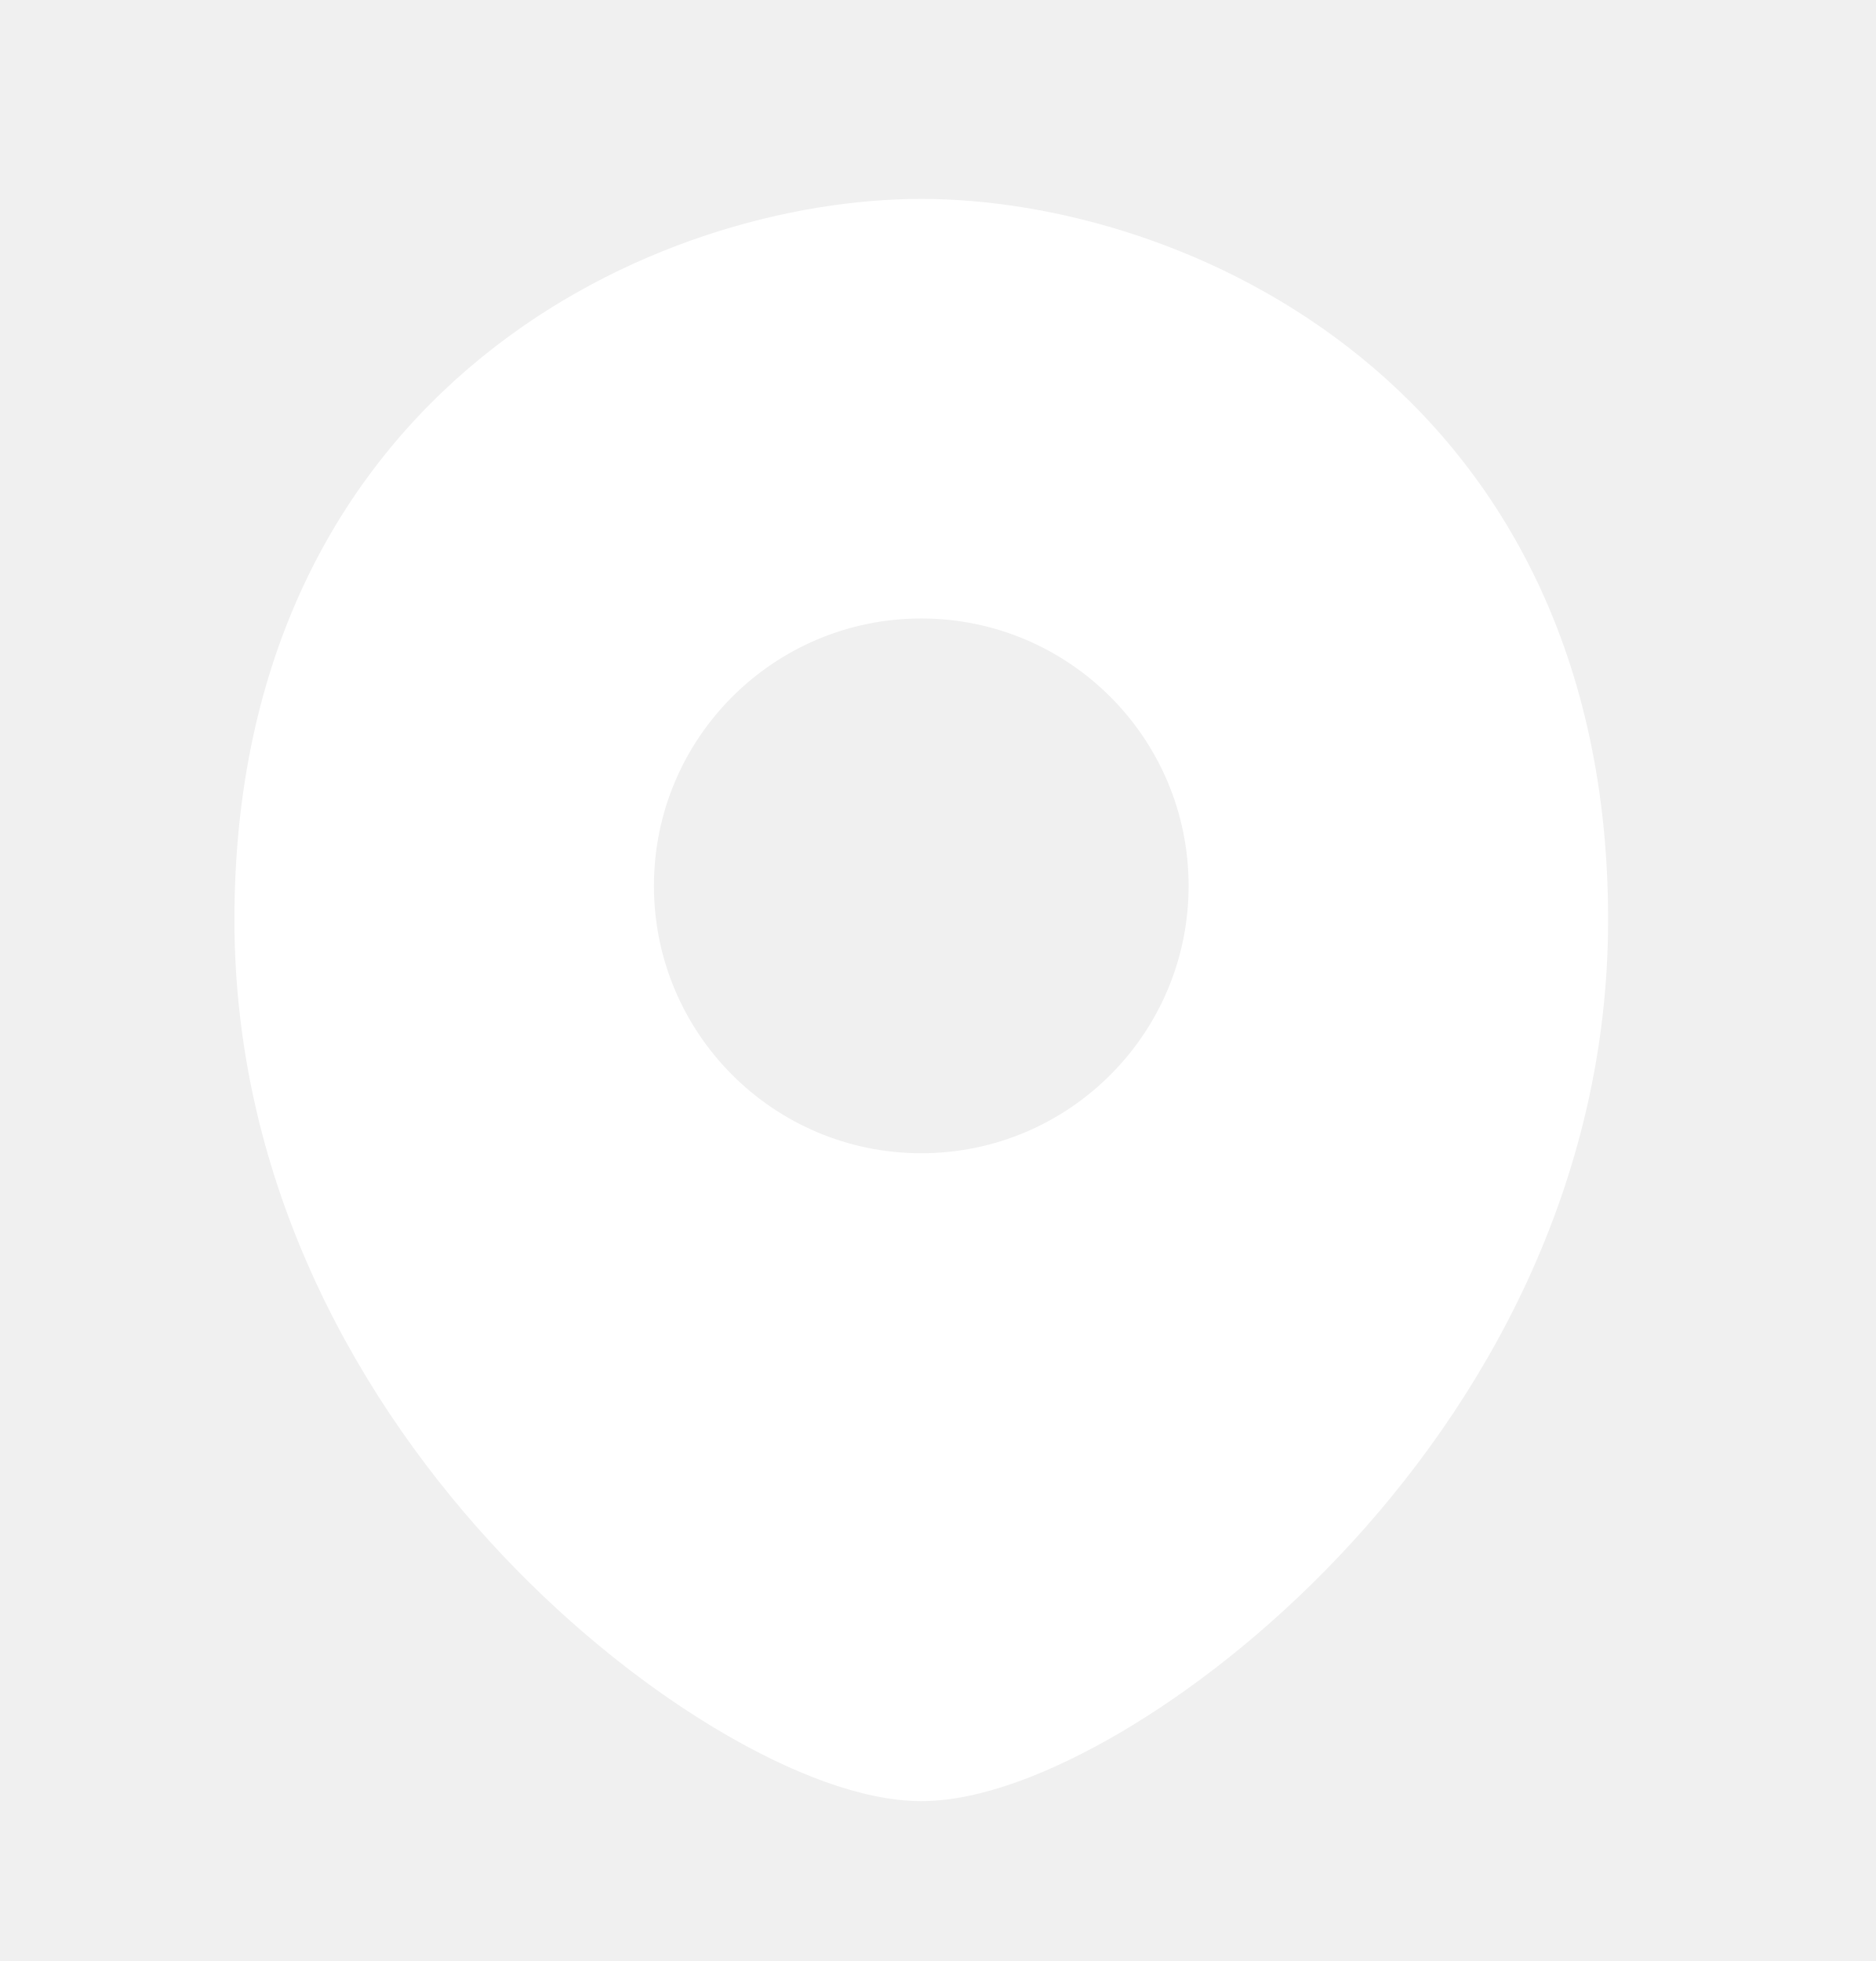
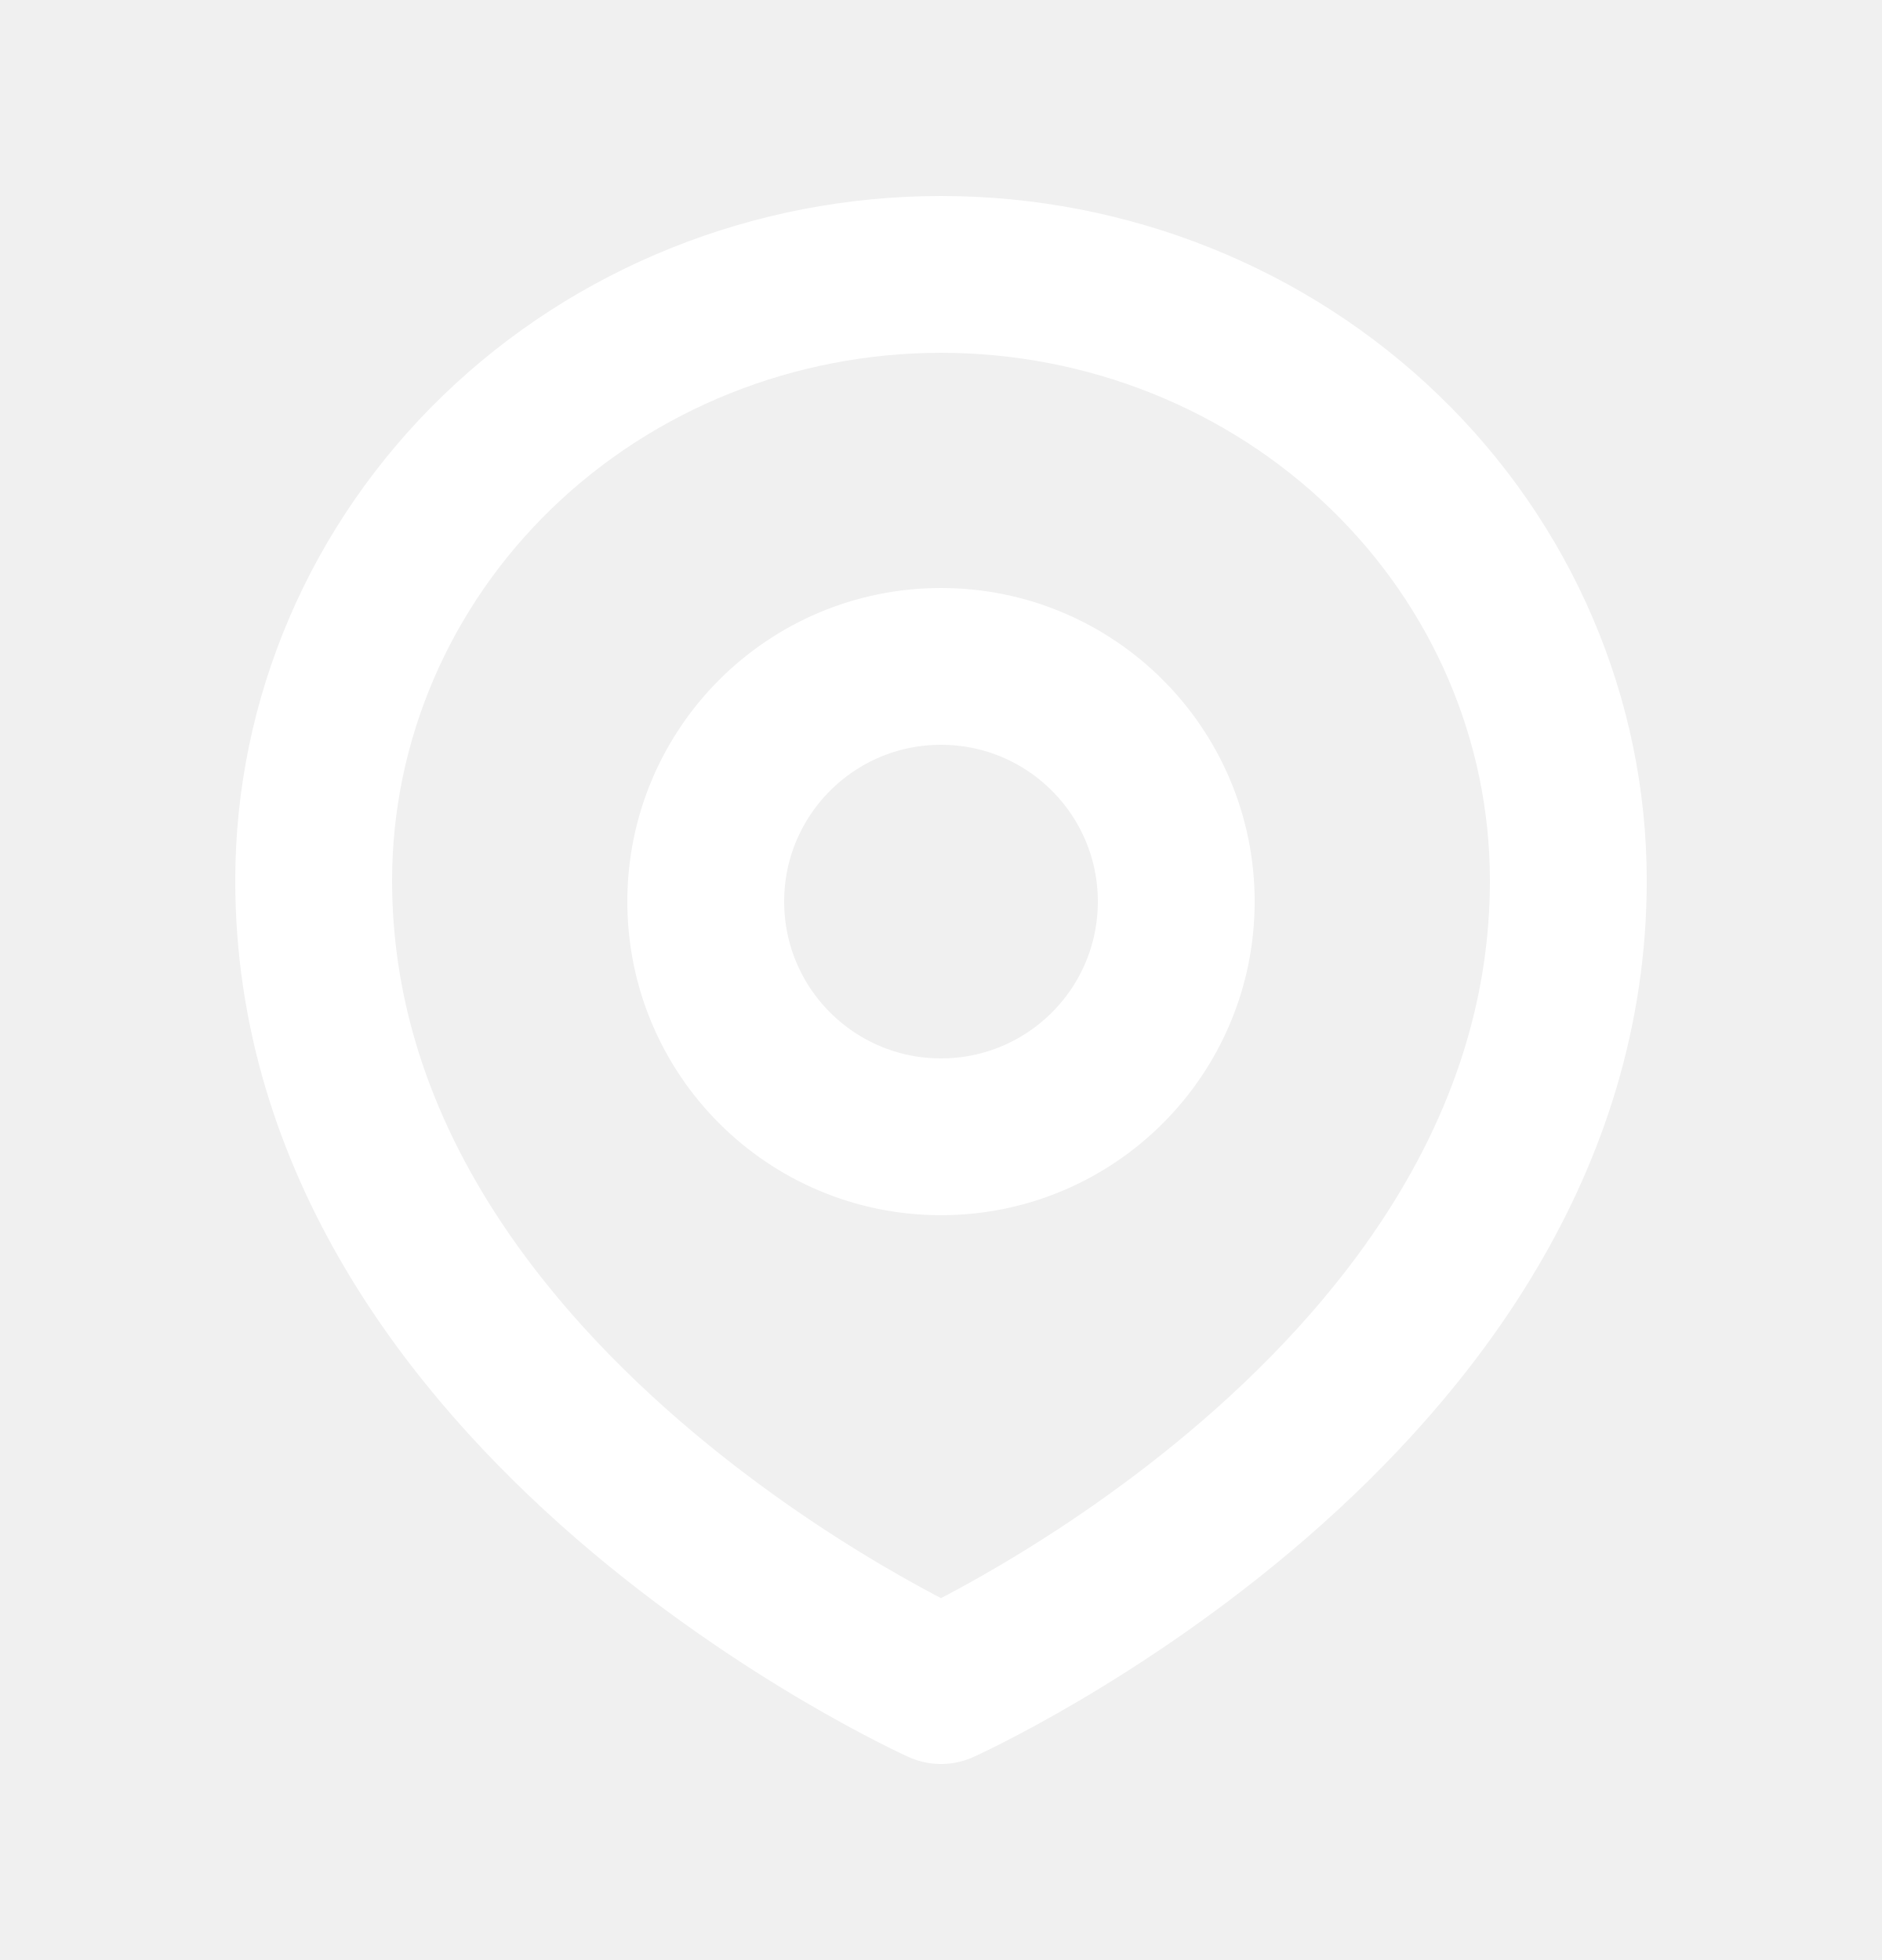
- <svg xmlns="http://www.w3.org/2000/svg" width="22" height="23" viewBox="0 0 22 23" fill="none">
-   <path fill-rule="evenodd" clip-rule="evenodd" d="M10.807 2.333C9.283 2.333 7.288 2.861 5.655 4.187C3.988 5.54 2.75 7.687 2.75 10.787C2.75 13.913 4.23 16.483 5.902 18.248C6.74 19.133 7.644 19.835 8.475 20.322C9.268 20.787 10.111 21.125 10.807 21.125C11.503 21.125 12.346 20.787 13.139 20.322C13.97 19.835 14.874 19.133 15.712 18.248C17.384 16.483 18.864 13.913 18.864 10.787C18.864 7.687 17.626 5.54 15.959 4.187C14.326 2.861 12.331 2.333 10.807 2.333ZM7.671 10.39C7.671 8.658 9.075 7.254 10.807 7.254C12.539 7.254 13.943 8.658 13.943 10.39C13.943 12.122 12.539 13.526 10.807 13.526C9.075 13.526 7.671 12.122 7.671 10.39Z" fill="white" />
+ <svg xmlns="http://www.w3.org/2000/svg" width="24" height="25" viewBox="0 0 24 25" fill="none">
+   <path d="M20 11.232C20 17.9 12 21.5 12 21.5C12 21.5 4 17.9 4 11.232C4 9.181 4.843 7.215 6.343 5.765C7.843 4.315 9.878 3.5 12 3.5C14.122 3.5 16.157 4.315 17.657 5.765C19.157 7.215 20 9.181 20 11.232Z" stroke="white" stroke-width="2" stroke-linecap="round" stroke-linejoin="round" />
+   <path d="M12 14.5C13.657 14.5 15 13.157 15 11.5C15 9.843 13.657 8.5 12 8.5C10.343 8.5 9 9.843 9 11.5C9 13.157 10.343 14.5 12 14.5Z" stroke="white" stroke-width="2" stroke-linecap="round" stroke-linejoin="round" />
</svg>
